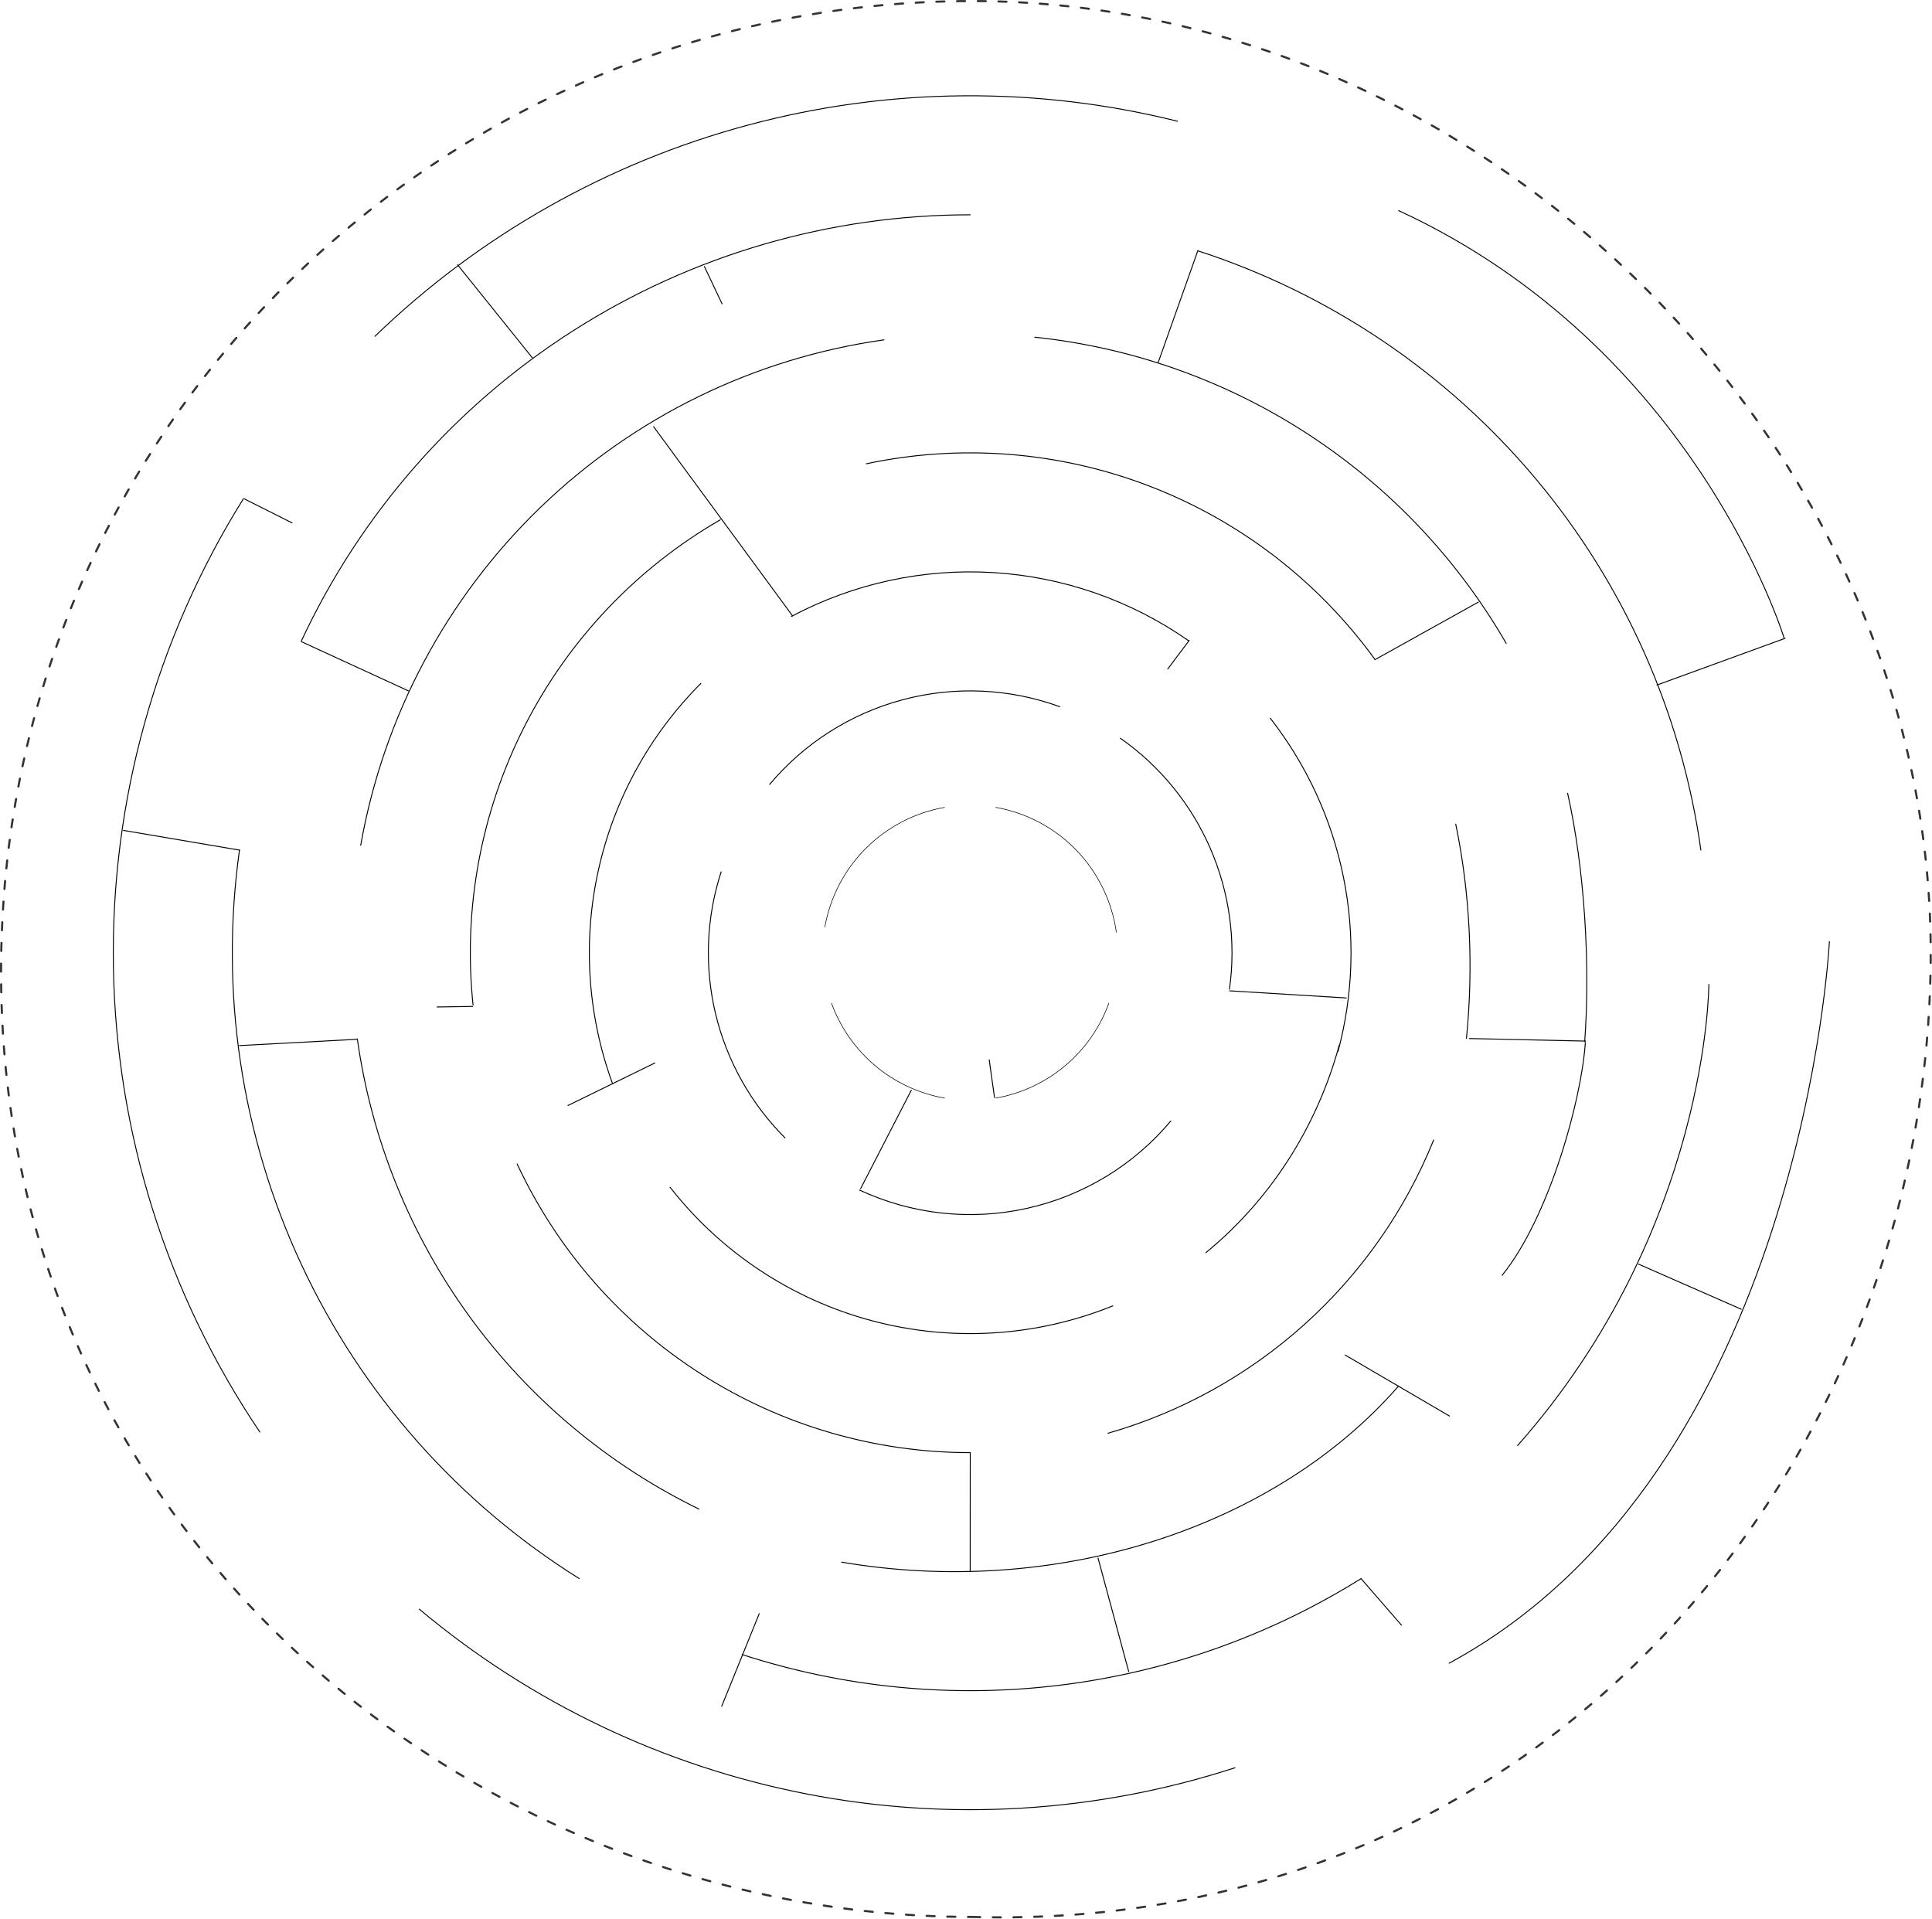
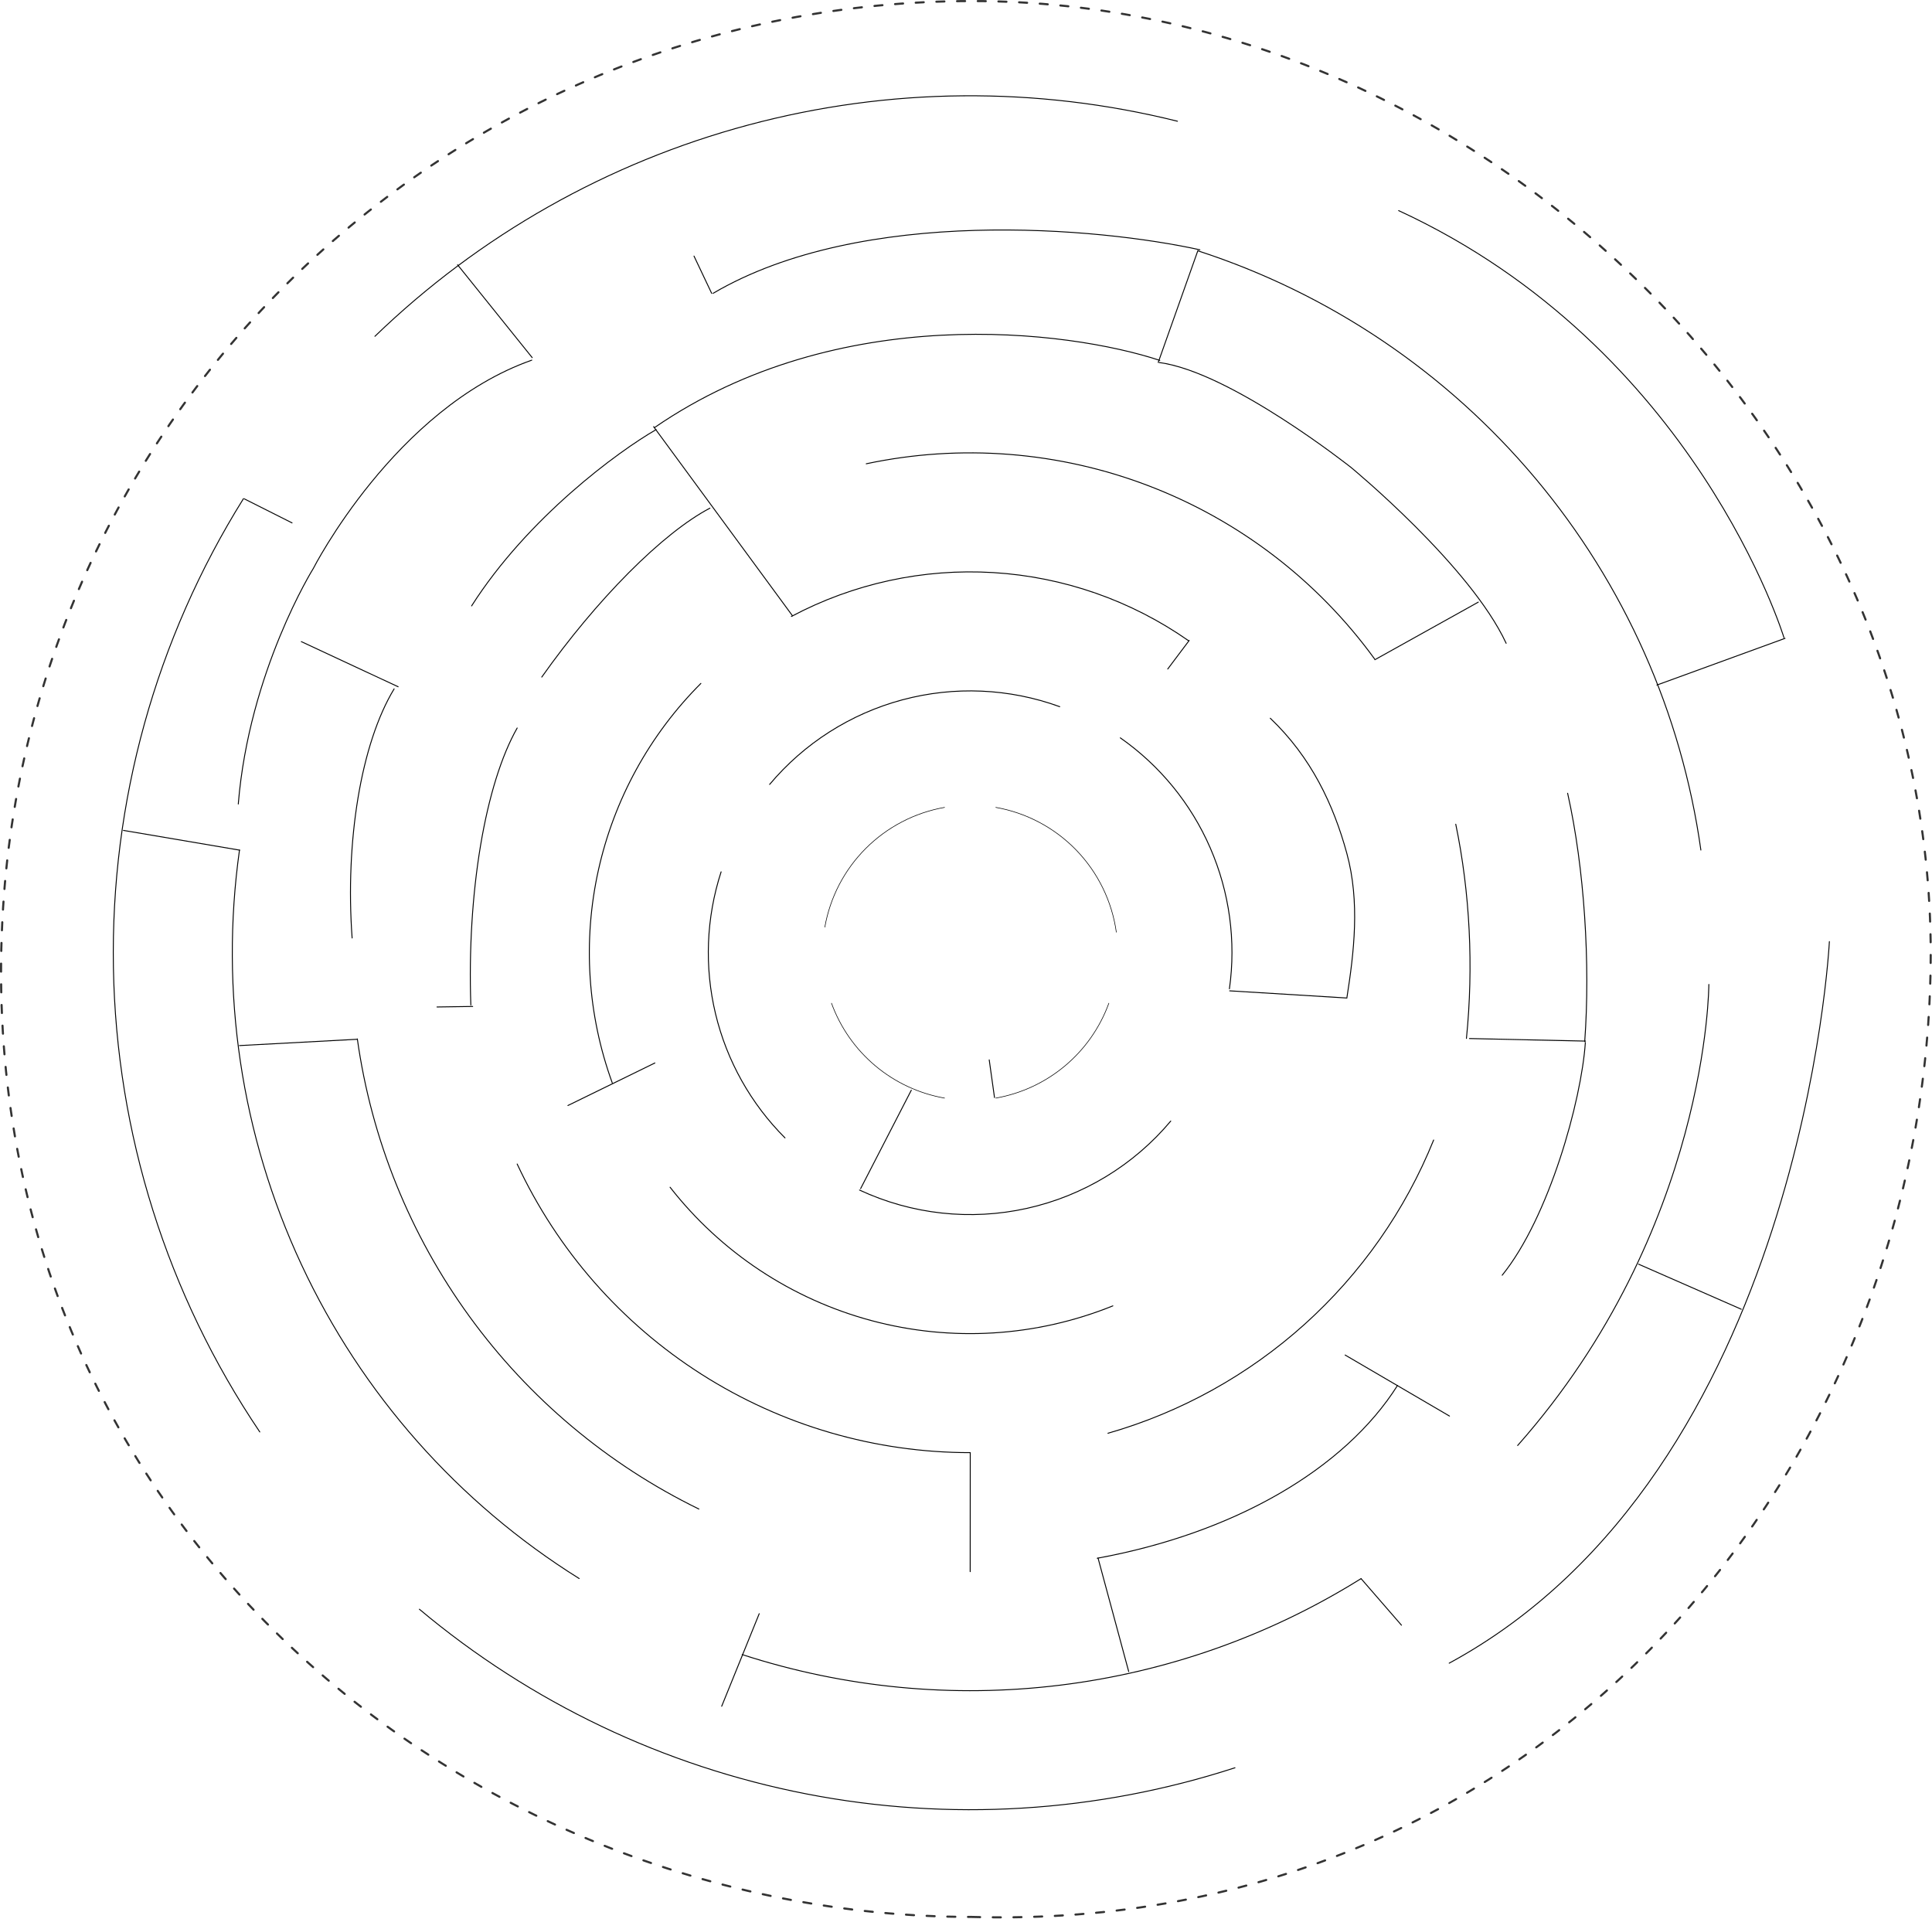
<svg xmlns="http://www.w3.org/2000/svg" width="4576" height="4544" viewBox="0 0 4576 4544" fill="none">
  <path opacity="0.8" d="M2302.45 4540C3661.45 4579 4572.95 3464.54 4572.95 2256.45C4572.95 1048.35 3510.55 2.5 2302.45 2.5C1094.36 2.5 84.15 941.844 7.453 2147.5C-83.547 3578 1094.36 4540 2302.45 4540Z" stroke="black" stroke-width="5" stroke-linecap="round" stroke-linejoin="round" stroke-dasharray="19 30" />
-   <path d="M2912.02 2342.76C2927.94 2229.49 2912.22 2114.04 2866.61 2009.15C2821 1904.26 2747.28 1814.02 2653.58 1748.43" stroke="black" stroke-width="2.2" stroke-linecap="round" stroke-linejoin="round" />
+   <path d="M2911.93 2341.83C2927.85 2228.57 2912.14 2113.11 2866.53 2008.22C2820.92 1903.33 2747.19 1813.1 2653.5 1747.5" stroke="black" stroke-width="2.2" stroke-linecap="round" stroke-linejoin="round" />
  <path d="M2509.99 1673.67C2390.4 1630.15 2260.32 1624.48 2137.4 1657.42C2014.48 1690.36 1904.66 1760.32 1822.86 1857.8" stroke="black" stroke-width="2.2" stroke-linecap="round" stroke-linejoin="round" />
-   <path d="M1708.07 2064.82C1672.74 2173.59 1668.17 2290.01 1694.88 2401.22C1721.58 2512.43 1778.52 2614.08 1859.39 2694.95" stroke="black" stroke-width="2.2" stroke-linecap="round" stroke-linejoin="round" />
+   <path d="M1707.99 2064.82C1672.66 2173.59 1668.09 2290.02 1694.79 2401.22C1721.5 2512.43 1778.43 2614.09 1859.31 2694.95M933.494 1631.5C854.498 1762 817.493 1993.5 833.992 2221.5" stroke="black" stroke-width="2.2" stroke-linecap="round" stroke-linejoin="round" />
  <path d="M2035.8 2818.47C2159.52 2876.17 2298.82 2891.43 2432.1 2861.89C2565.37 2832.35 2685.18 2759.66 2772.94 2655.09" stroke="black" stroke-width="2.2" stroke-linecap="round" stroke-linejoin="round" />
-   <path d="M3169.21 2489.91C3205.36 2354.97 3209.69 2213.48 3181.83 2076.59C3153.98 1939.7 3094.71 1811.15 3008.7 1701.07" stroke="black" stroke-width="2.2" stroke-linecap="round" stroke-linejoin="round" />
+   <path d="M3189.99 2364.07C3207 2256 3221.45 2136.05 3189.99 2021C3158.53 1905.95 3105.85 1793.59 3008.7 1701.07" stroke="black" stroke-width="2.2" stroke-linecap="round" stroke-linejoin="round" />
  <path d="M2815.27 1517.56C2679 1422.14 2519 1366.26 2352.95 1356.1C2186.9 1345.94 2021.28 1381.9 1874.39 1460" stroke="black" stroke-width="2.2" stroke-linecap="round" stroke-linejoin="round" />
  <path d="M1660.04 1618.59C1538.63 1740.01 1454.4 1893.56 1417.24 2061.19C1380.08 2228.83 1391.53 2403.59 1450.26 2564.94" stroke="black" stroke-width="2.2" stroke-linecap="round" stroke-linejoin="round" />
+   <path d="M1259.49 853C935 967.5 742 1346.5 742 1346.5C742 1346.5 589.998 1590 564.372 1904.17" stroke="black" stroke-width="2.2" stroke-linecap="round" stroke-linejoin="round" />
  <path d="M1587.09 2811.82C1707.69 2966.17 1875.25 3077.07 2064.45 3127.76C2253.65 3178.45 2454.21 3166.18 2635.82 3092.8" stroke="black" stroke-width="2.2" stroke-linecap="round" stroke-linejoin="round" />
-   <path d="M2856.04 2966.8C3008.06 2842.33 3118.58 2670.64 3171.75 2476.32" stroke="black" stroke-width="2.2" stroke-linecap="round" stroke-linejoin="round" />
  <path d="M3473.3 2459.4C3490.4 2289.31 3481.68 2114.31 3448 1952.01" stroke="black" stroke-width="2.2" stroke-linecap="round" stroke-linejoin="round" />
  <path d="M3255.7 1560.58C3121.17 1375.41 2935.85 1233.21 2722.18 1151.18C2508.5 1069.15 2275.63 1050.82 2051.75 1098.4" stroke="black" stroke-width="2.2" stroke-linecap="round" stroke-linejoin="round" />
-   <path d="M1705.93 1231.11C1507.71 1345.55 1346.91 1514.99 1243 1718.93C1139.09 1922.87 1096.52 2152.56 1120.45 2380.19" stroke="black" stroke-width="2.2" stroke-linecap="round" stroke-linejoin="round" />
+   <path d="M1224.96 1724.19C1187.8 1789.53 1157.65 1886.26 1138.16 2002.69C1118.68 2119.11 1110.69 2250.24 1115.18 2380.19" stroke="black" stroke-width="2.2" stroke-linecap="round" stroke-linejoin="round" />
+   <path d="M1681.5 1203.5C1626.88 1232.12 1560.19 1285.13 1489.5 1356.13C1418.81 1427.13 1347.15 1513.07 1283.19 1603.55" stroke="black" stroke-width="2.2" stroke-linecap="round" stroke-linejoin="round" />
  <path d="M1224.92 2756.79C1320.16 2961.04 1471.72 3133.86 1661.79 3254.95C1851.86 3376.04 2072.54 3440.37 2297.9 3440.37" stroke="black" stroke-width="2.2" stroke-linecap="round" stroke-linejoin="round" />
  <path d="M2624.21 3394.48C2797.1 3344.92 2956.42 3256.61 3090.09 3136.27C3223.75 3015.93 3328.24 2866.72 3395.62 2699.97" stroke="black" stroke-width="2.2" stroke-linecap="round" stroke-linejoin="round" />
+   <path d="M2598.91 3690.5C2758.26 3661.31 2905.11 3609.31 3028.31 3538.44C3151.5 3467.57 3247.81 3379.7 3309.91 3281.5" stroke="black" stroke-width="2.2" stroke-linecap="round" stroke-linejoin="round" />
  <path d="M3753.45 2467C3766.91 2283.32 3752.93 2056.82 3712.97 1878.72" stroke="black" stroke-width="2.2" stroke-linecap="round" stroke-linejoin="round" />
-   <path d="M3567.35 1523.54C3451.69 1323.2 3290.26 1153.09 3096.26 1027.1C2902.26 901.105 2681.19 822.818 2451.13 798.637" stroke="black" stroke-width="2.2" stroke-linecap="round" stroke-linejoin="round" />
-   <path d="M2093.87 804.893C1787.34 847.979 1502.32 986.999 1279.65 1202.03C1056.99 1417.06 908.108 1697.06 854.355 2001.9" stroke="black" stroke-width="2.2" stroke-linecap="round" stroke-linejoin="round" />
+   <path d="M3567.35 1523.54C3482.18 1339.76 3200.5 1107.5 3200.5 1107.5C3200.5 1107.5 2914.77 880.721 2745.35 858.538M1554 1017.5C1464 1069.33 1250.6 1225.4 1117 1435" stroke="black" stroke-width="2.2" stroke-linecap="round" stroke-linejoin="round" />
  <path d="M846.348 2460.48C879.745 2698.11 970.973 2923.91 1112.02 3118.05C1253.07 3312.19 1439.63 3468.73 1655.31 3573.93" stroke="black" stroke-width="2.2" stroke-linecap="round" stroke-linejoin="round" />
-   <path d="M1993.46 3699.72C2240.08 3741.81 2496.68 3724.69 2731.27 3650.5C2965.87 3576.31 3168.07 3448.33 3312.69 3282.51" stroke="black" stroke-width="2.2" stroke-linecap="round" stroke-linejoin="round" />
  <path d="M4028.57 2013.23C3983 1688.92 3847.23 1383.94 3636.72 1133.05C3426.22 882.169 3149.46 695.48 2837.99 594.268" stroke="black" stroke-width="2.2" stroke-linecap="round" stroke-linejoin="round" />
-   <path d="M2297.9 508.742C1965.21 508.738 1639.43 603.691 1358.84 782.444C1078.25 961.197 854.513 1216.32 713.914 1517.84" stroke="black" stroke-width="2.2" stroke-linecap="round" stroke-linejoin="round" />
  <path d="M567.221 2013.23C520.209 2347.81 571.185 2688.85 713.978 2995.05C856.77 3301.26 1085.26 3559.51 1371.78 3738.55" stroke="black" stroke-width="2.2" stroke-linecap="round" stroke-linejoin="round" />
  <path d="M1757.8 3918.62C2000.52 3997.48 2257.57 4022.22 2510.87 3991.11C2764.17 3960 3007.59 3873.8 3224.01 3738.55" stroke="black" stroke-width="2.2" stroke-linecap="round" stroke-linejoin="round" />
  <path d="M3594.58 3423.46C4047.45 2911.5 4047.45 2331.5 4047.45 2331.5" stroke="black" stroke-width="2.2" stroke-linecap="round" stroke-linejoin="round" />
  <path d="M3557.99 3020.19C3668.75 2883.34 3745.58 2607.52 3754.96 2469" stroke="black" stroke-width="2.2" stroke-linecap="round" stroke-linejoin="round" />
  <path d="M4225.45 1510.5C4225.45 1510.5 4016.95 824 3312.7 498.764" stroke="black" stroke-width="2.2" stroke-linecap="round" stroke-linejoin="round" />
  <path d="M2788.89 287.122C2454.85 203.84 2105.12 206.897 1772.58 296.005C1440.05 385.112 1135.65 557.341 888.012 796.492" stroke="black" stroke-width="2.2" stroke-linecap="round" stroke-linejoin="round" />
  <path d="M576.691 1180.93C368.773 1513.68 261.764 1899.57 268.618 2291.88C275.472 2684.18 395.895 3066.1 615.31 3391.38" stroke="black" stroke-width="2.2" stroke-linecap="round" stroke-linejoin="round" />
  <path d="M993.324 3811.22C1257.05 4032.51 1572.72 4183.07 1910.66 4248.75C2248.6 4314.44 2597.69 4293.08 2925.1 4186.7" stroke="black" stroke-width="2.2" stroke-linecap="round" stroke-linejoin="round" />
  <path d="M3432.45 3939C4270.45 3484.5 4332.95 2230 4332.95 2230" stroke="black" stroke-width="2.2" stroke-linecap="round" stroke-linejoin="round" />
  <path d="M2644.06 2207.79C2633.78 2134.69 2600.63 2066.72 2549.36 2013.62C2498.08 1960.52 2431.31 1925.02 2358.62 1912.2" stroke="black" stroke-width="1.4" stroke-linecap="round" stroke-linejoin="round" />
  <path d="M2237.18 1912.2C2166.54 1924.66 2101.44 1958.55 2050.72 2009.27C2000 2059.99 1966.11 2125.08 1953.66 2195.72" stroke="black" stroke-width="1.4" stroke-linecap="round" stroke-linejoin="round" />
  <path d="M1969.44 2376.02C1990.43 2433.67 2026.22 2484.78 2073.21 2524.22C2120.21 2563.66 2176.76 2590.03 2237.18 2600.69" stroke="black" stroke-width="1.4" stroke-linecap="round" stroke-linejoin="round" />
  <path d="M2358.62 2600.69C2419.04 2590.03 2475.58 2563.66 2522.58 2524.22C2569.58 2484.78 2605.37 2433.67 2626.35 2376.02" stroke="black" stroke-width="1.4" stroke-linecap="round" stroke-linejoin="round" />
  <path d="M1876.95 1458.31L1548.08 1010.5" stroke="black" stroke-width="2.2" stroke-linecap="round" stroke-linejoin="round" />
  <path d="M1119.56 2383.63L1035.04 2384.9" stroke="black" stroke-width="2.2" stroke-linecap="round" stroke-linejoin="round" />
  <path d="M845.868 2461.39L567.111 2476.32" stroke="black" stroke-width="2.2" stroke-linecap="round" stroke-linejoin="round" />
  <path d="M567.663 2013.46L292.451 1966.7" stroke="black" stroke-width="2.2" stroke-linecap="round" stroke-linejoin="round" />
  <path d="M2912.41 2346.65L3188.66 2363.56" stroke="black" stroke-width="2.2" stroke-linecap="round" stroke-linejoin="round" />
  <path d="M3186.01 3209.22L3433.15 3353.74" stroke="black" stroke-width="2.2" stroke-linecap="round" stroke-linejoin="round" />
  <path d="M3880.92 2994L4124.27 3100.72" stroke="black" stroke-width="2.2" stroke-linecap="round" stroke-linejoin="round" />
  <path d="M3480.45 2459.63L3755.32 2465.68" stroke="black" stroke-width="2.2" stroke-linecap="round" stroke-linejoin="round" />
  <path d="M2743.28 858.282L2837.27 593.305" stroke="black" stroke-width="2.2" stroke-linecap="round" stroke-linejoin="round" />
  <path d="M3256.31 1562.5L3501.45 1426" stroke="black" stroke-width="2.2" stroke-linecap="round" stroke-linejoin="round" />
  <path d="M3924.45 1622.43L4227.98 1511.79" stroke="black" stroke-width="2.2" stroke-linecap="round" stroke-linejoin="round" />
  <path d="M2765.83 1584.43L2816.64 1516.81" stroke="black" stroke-width="2.2" stroke-linecap="round" stroke-linejoin="round" />
-   <path d="M1710.31 719.735L1668.38 631.285" stroke="black" stroke-width="2.2" stroke-linecap="round" stroke-linejoin="round" />
+   <path d="M1685.7 694.949L1643.77 606.5" stroke="black" stroke-width="2.2" stroke-linecap="round" stroke-linejoin="round" />
  <path d="M1260.55 847.007L1083.78 627.135" stroke="black" stroke-width="2.2" stroke-linecap="round" stroke-linejoin="round" />
  <path d="M1551.13 2517.51L1345.12 2618.24" stroke="black" stroke-width="2.2" stroke-linecap="round" stroke-linejoin="round" />
  <path d="M2158.45 2582L2038.45 2815" stroke="black" stroke-width="2.2" stroke-linecap="round" stroke-linejoin="round" />
  <path d="M2298.07 3440.37L2297.9 3722.26" stroke="black" stroke-width="2.2" stroke-linecap="round" stroke-linejoin="round" />
  <path d="M2600.75 3690.06L2673.37 3958.87" stroke="black" stroke-width="2.2" stroke-linecap="round" stroke-linejoin="round" />
  <path d="M3224.09 3739.18L3319.43 3849.03" stroke="black" stroke-width="2.2" stroke-linecap="round" stroke-linejoin="round" />
  <path d="M2343 2510.14L2355.52 2599.45" stroke="black" stroke-width="2.2" stroke-linecap="round" stroke-linejoin="round" />
  <path d="M1798.24 3821.8L1709.34 4041.03" stroke="black" stroke-width="2.2" stroke-linecap="round" stroke-linejoin="round" />
  <path d="M578.383 1181.35L691.744 1238.42" stroke="black" stroke-width="2.2" stroke-linecap="round" stroke-linejoin="round" />
-   <path d="M713.691 1519.62L967.39 1636.29" stroke="black" stroke-width="2.2" stroke-linecap="round" stroke-linejoin="round" />
+   <path d="M713.691 1519.62L943 1626.5" stroke="black" stroke-width="2.2" stroke-linecap="round" stroke-linejoin="round" />
+   <path d="M2842 591.635C2605 539.383 2042.6 486.838 1689 694.67" stroke="black" stroke-width="2.2" stroke-linecap="round" stroke-linejoin="round" />
+   <path d="M2747 853.5C2529.5 781.833 1985.7 713.3 1550.5 1012.5" stroke="black" stroke-width="2.2" stroke-linecap="round" stroke-linejoin="round" />
</svg>
